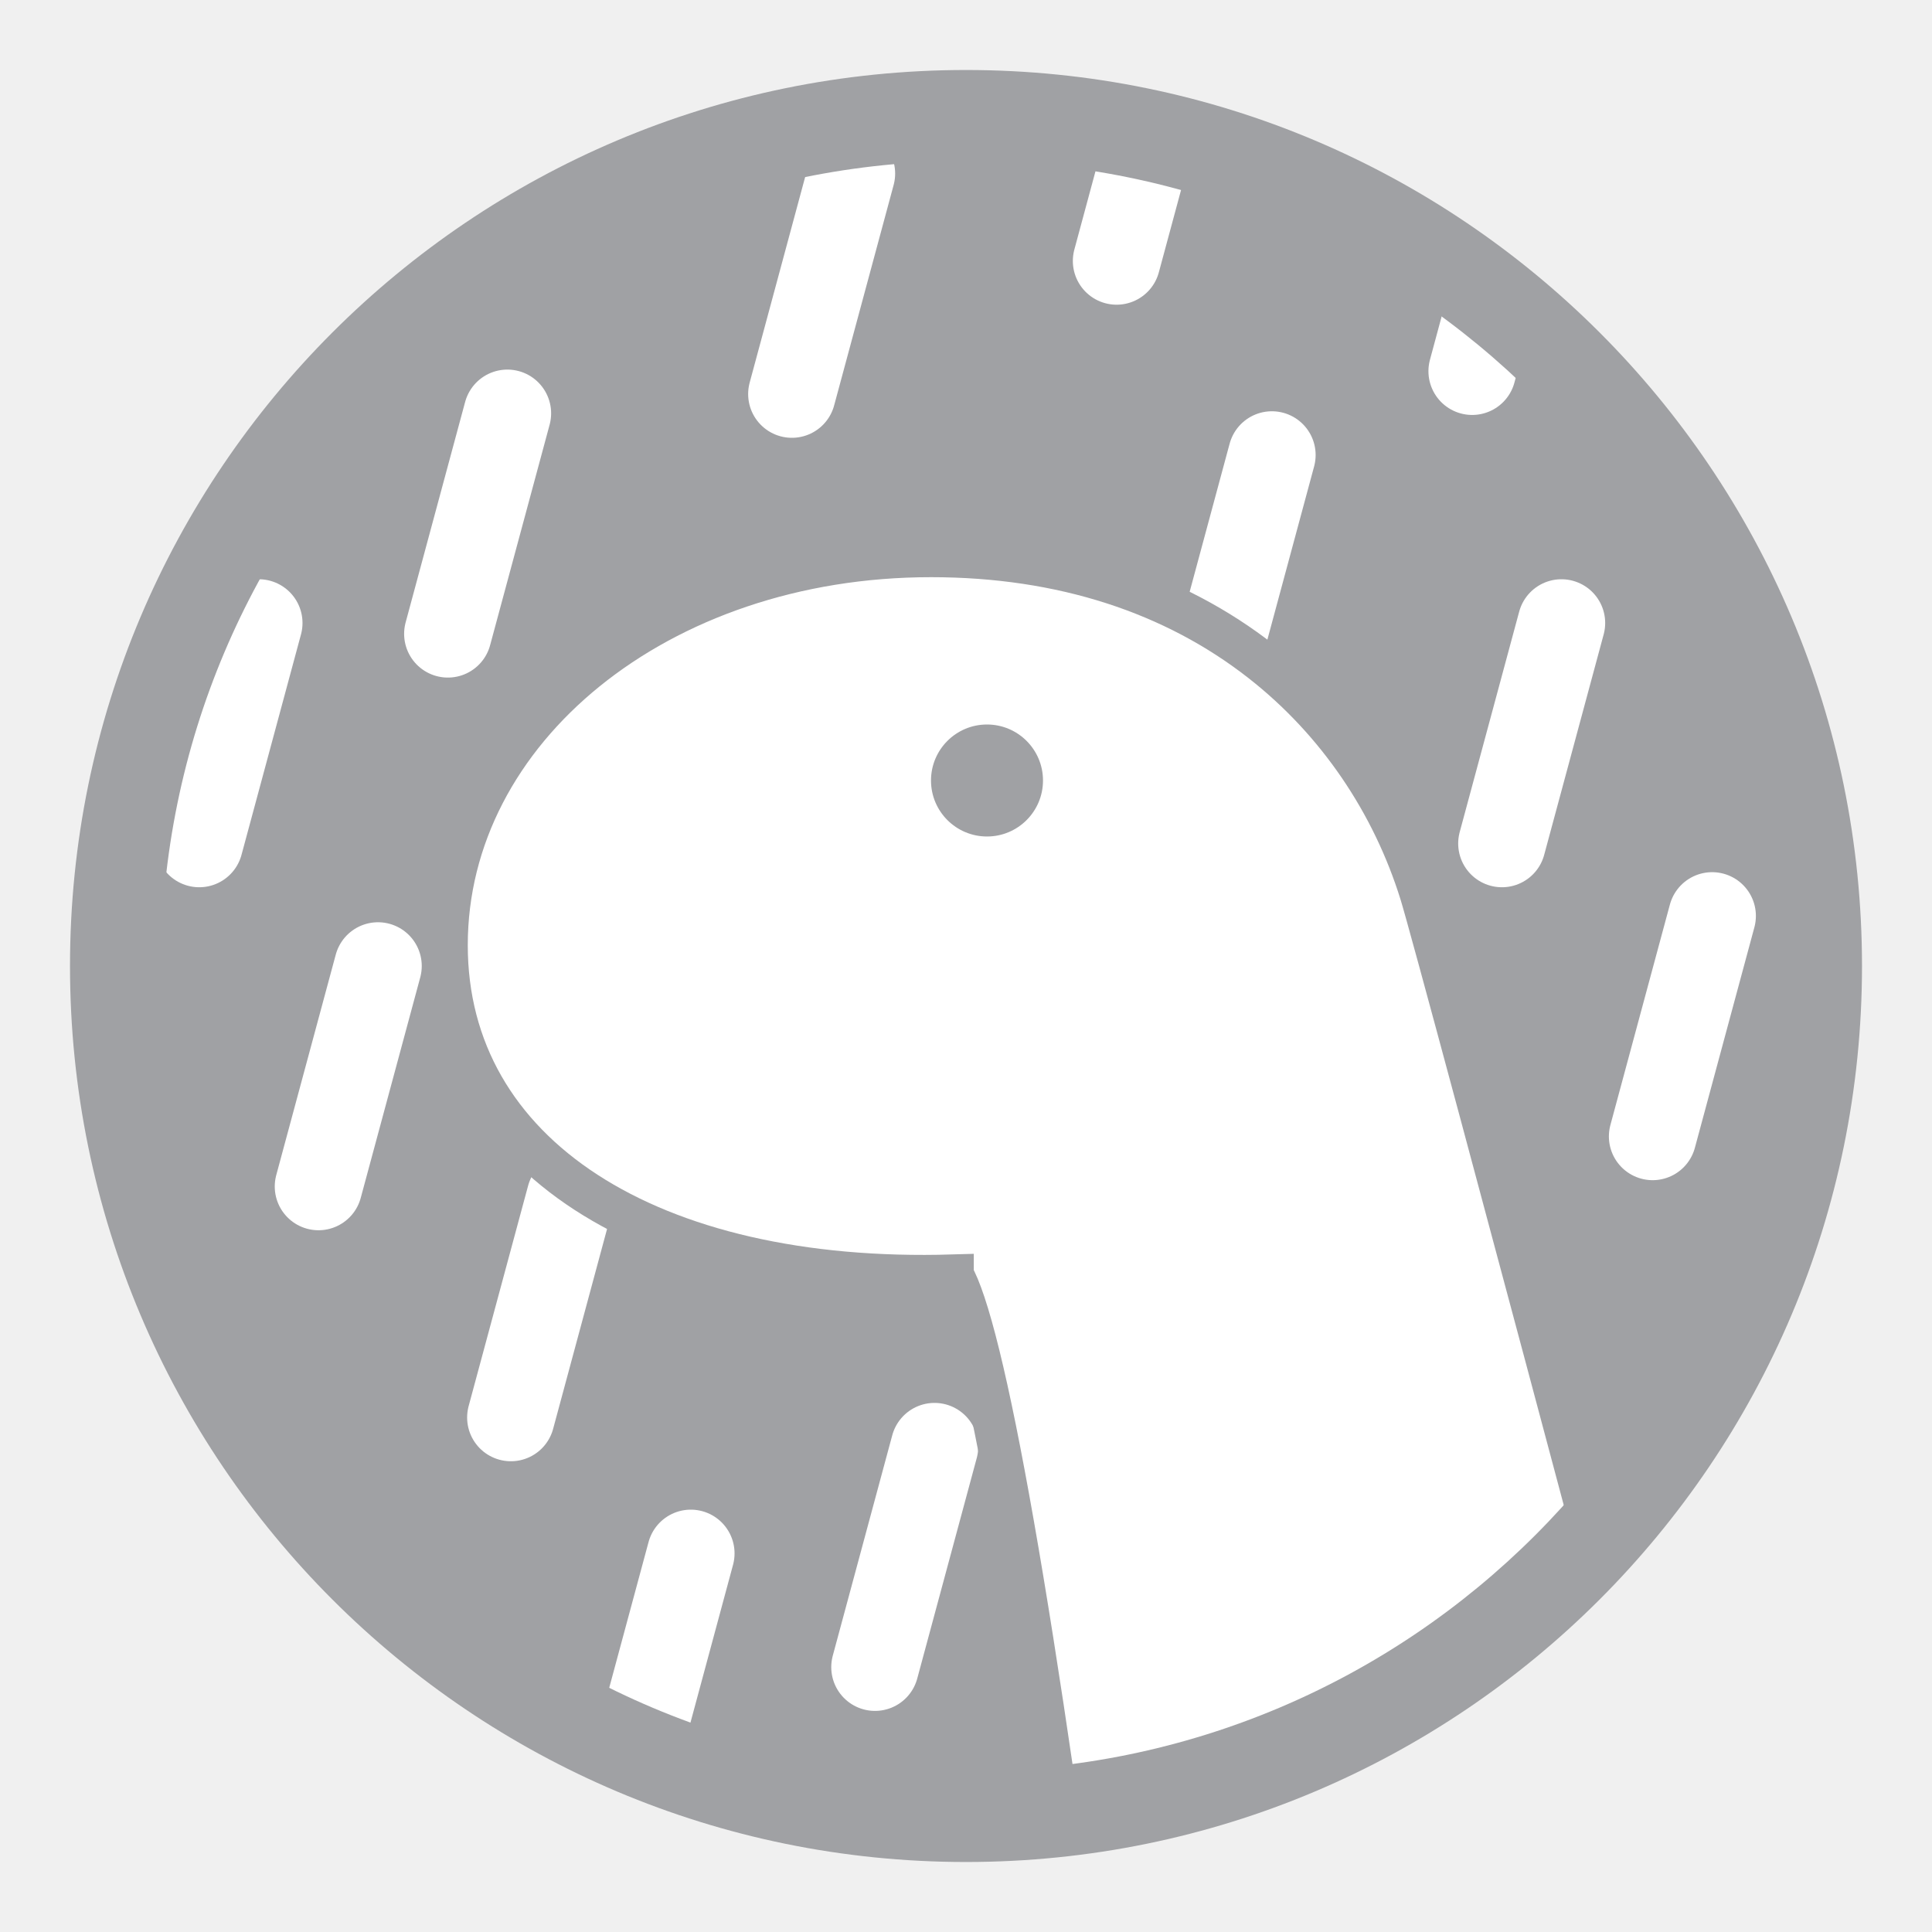
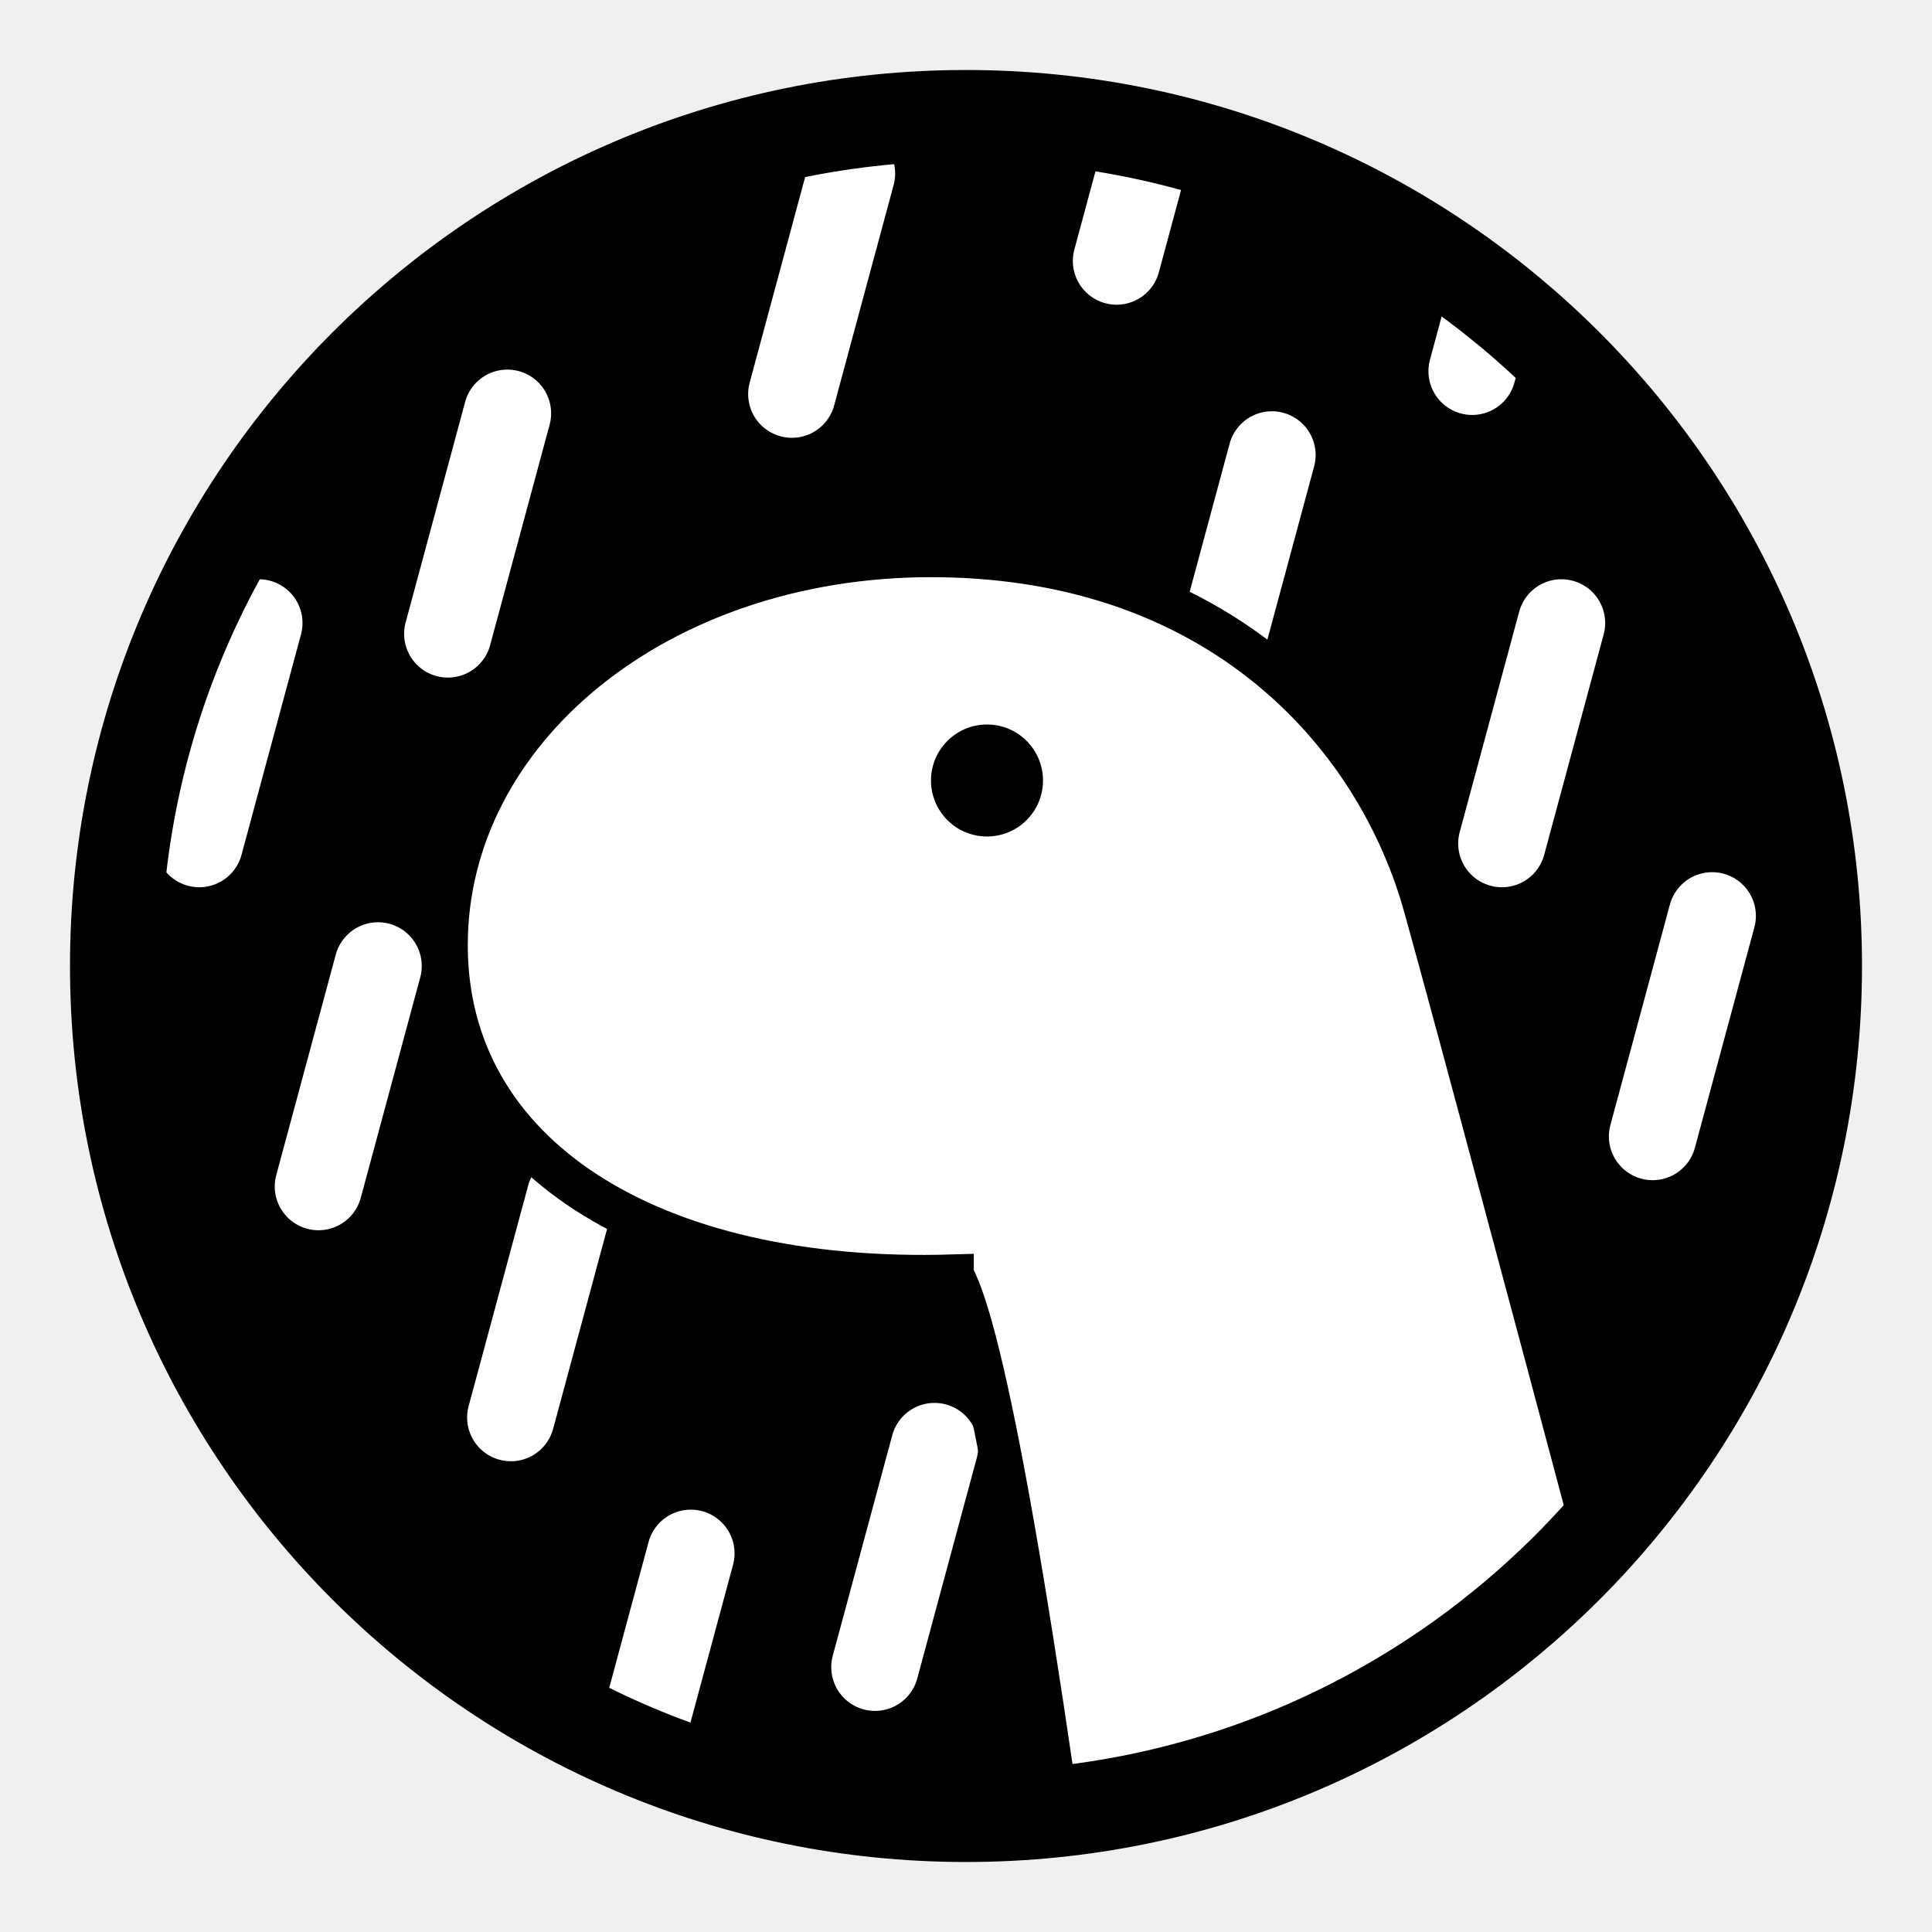
- <svg xmlns="http://www.w3.org/2000/svg" width="800px" height="800px" viewBox="0 0 552 552" fill="#a0a1a4">
+ <svg xmlns="http://www.w3.org/2000/svg" width="800px" height="800px" viewBox="0 0 552 552">
  <mask id="a">
    <circle cx="276" cy="276" r="230" fill="#ffffff" />
  </mask>
  <circle cx="276" cy="276" r="256" />
  <path stroke="#ffffff" stroke-linecap="round" stroke-width="25" d="m91 339 17-63m19.964-94.905 17-63M56.93 241l17-63m72.034 227 17-63m17.408 164.829 17-63m52.628 32.5 17-63m-40.743-300.742 17-63m103.138 143.417 17-63m108.787 194.689 17-63M429.124 241l17-63M319.027 74.558l17-63m84.597 94.5 17-63" mask="url(#a)" />
-   <path fill="#ffffff" stroke="#a0a1a4" stroke-width="12" d="M272.225 364.418c-86.65 2.61-144.576-34.5-144.576-94.363 0-61.494 60.33-111.145 138.351-111.145 37.683 0 69.532 10.65 94.392 30.092 21.882 17.113 37.521 40.526 45.519 66.312 2.574 8.301 22.863 83.767 61.112 227.295l1.295 4.86-159.793 74.443-1.101-8.063c-8.85-64.778-16.546-113.338-23.076-145.634-3.237-16.004-6.178-27.96-8.79-35.794-1.227-3.682-2.355-6.361-3.303-7.952a12.56 12.56 0 0 0-.03-.05z" mask="url(#a)" />
+   <path fill="#ffffff" stroke="#000000" stroke-width="12" d="M272.225 364.418c-86.65 2.61-144.576-34.5-144.576-94.363 0-61.494 60.33-111.145 138.351-111.145 37.683 0 69.532 10.65 94.392 30.092 21.882 17.113 37.521 40.526 45.519 66.312 2.574 8.301 22.863 83.767 61.112 227.295l1.295 4.86-159.793 74.443-1.101-8.063c-8.85-64.778-16.546-113.338-23.076-145.634-3.237-16.004-6.178-27.96-8.79-35.794-1.227-3.682-2.355-6.361-3.303-7.952a12.56 12.56 0 0 0-.03-.05z" mask="url(#a)" />
  <circle cx="282" cy="223" r="16" mask="url(#a)" />
</svg>
